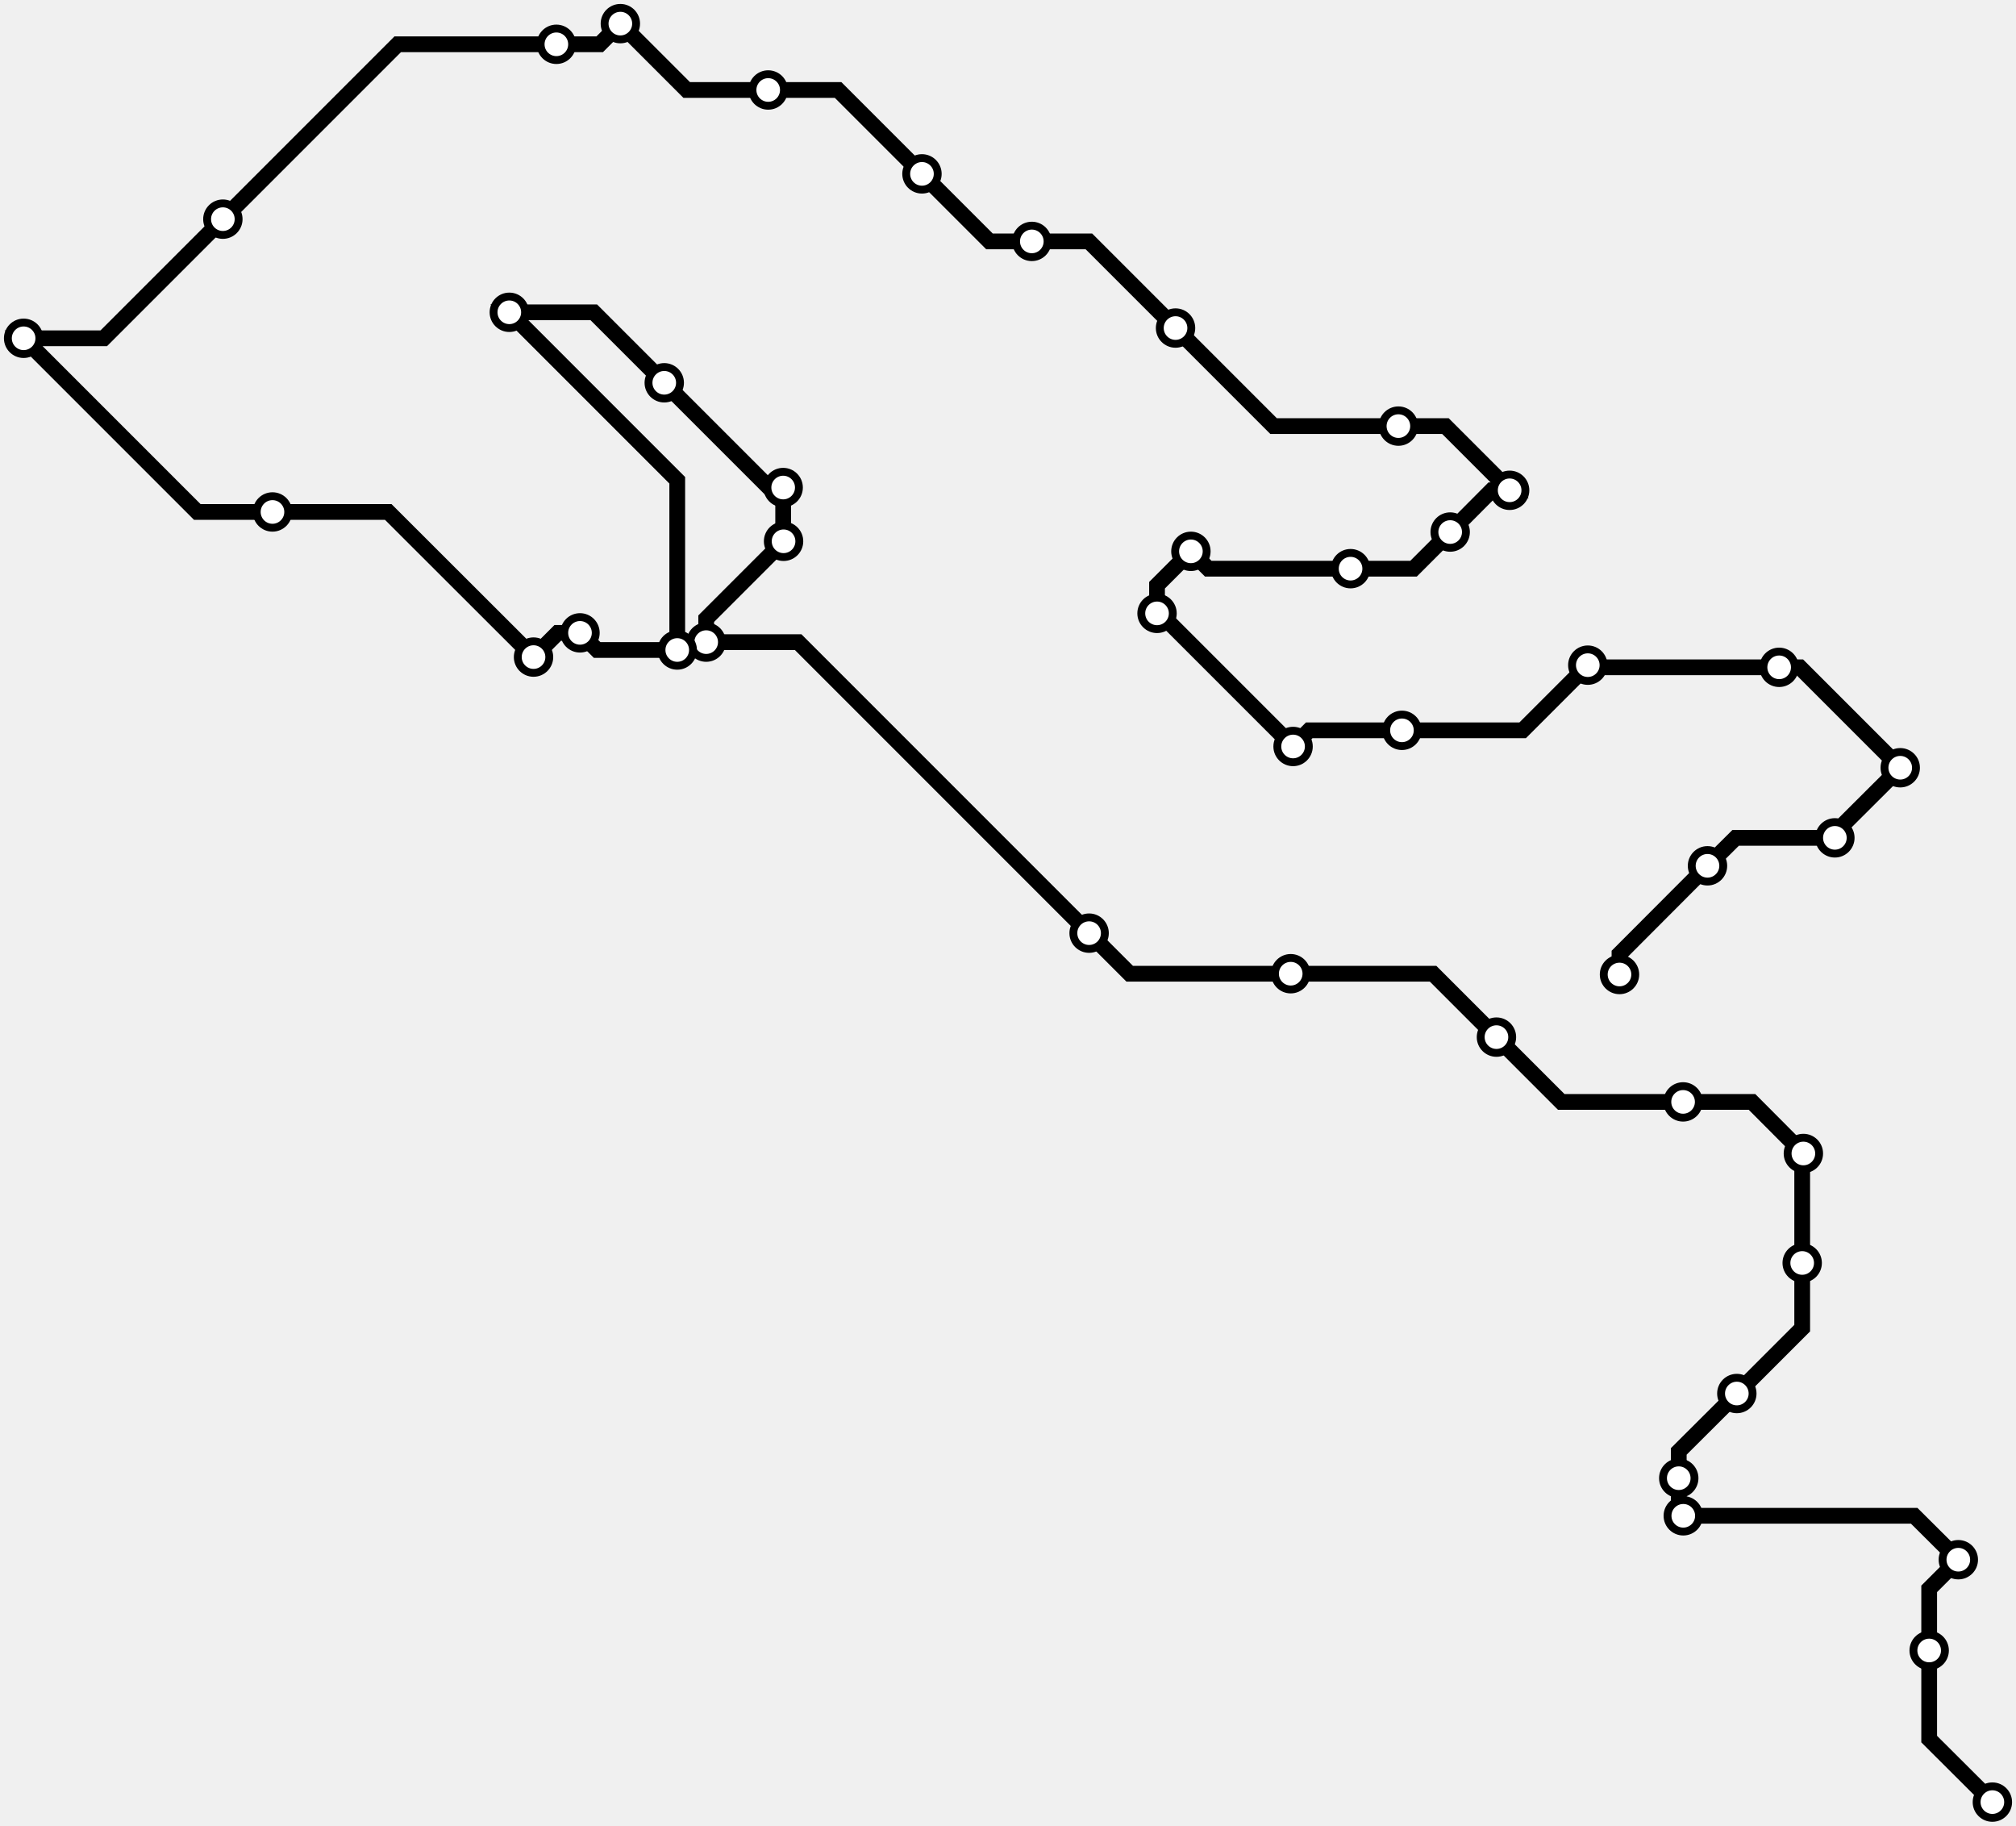
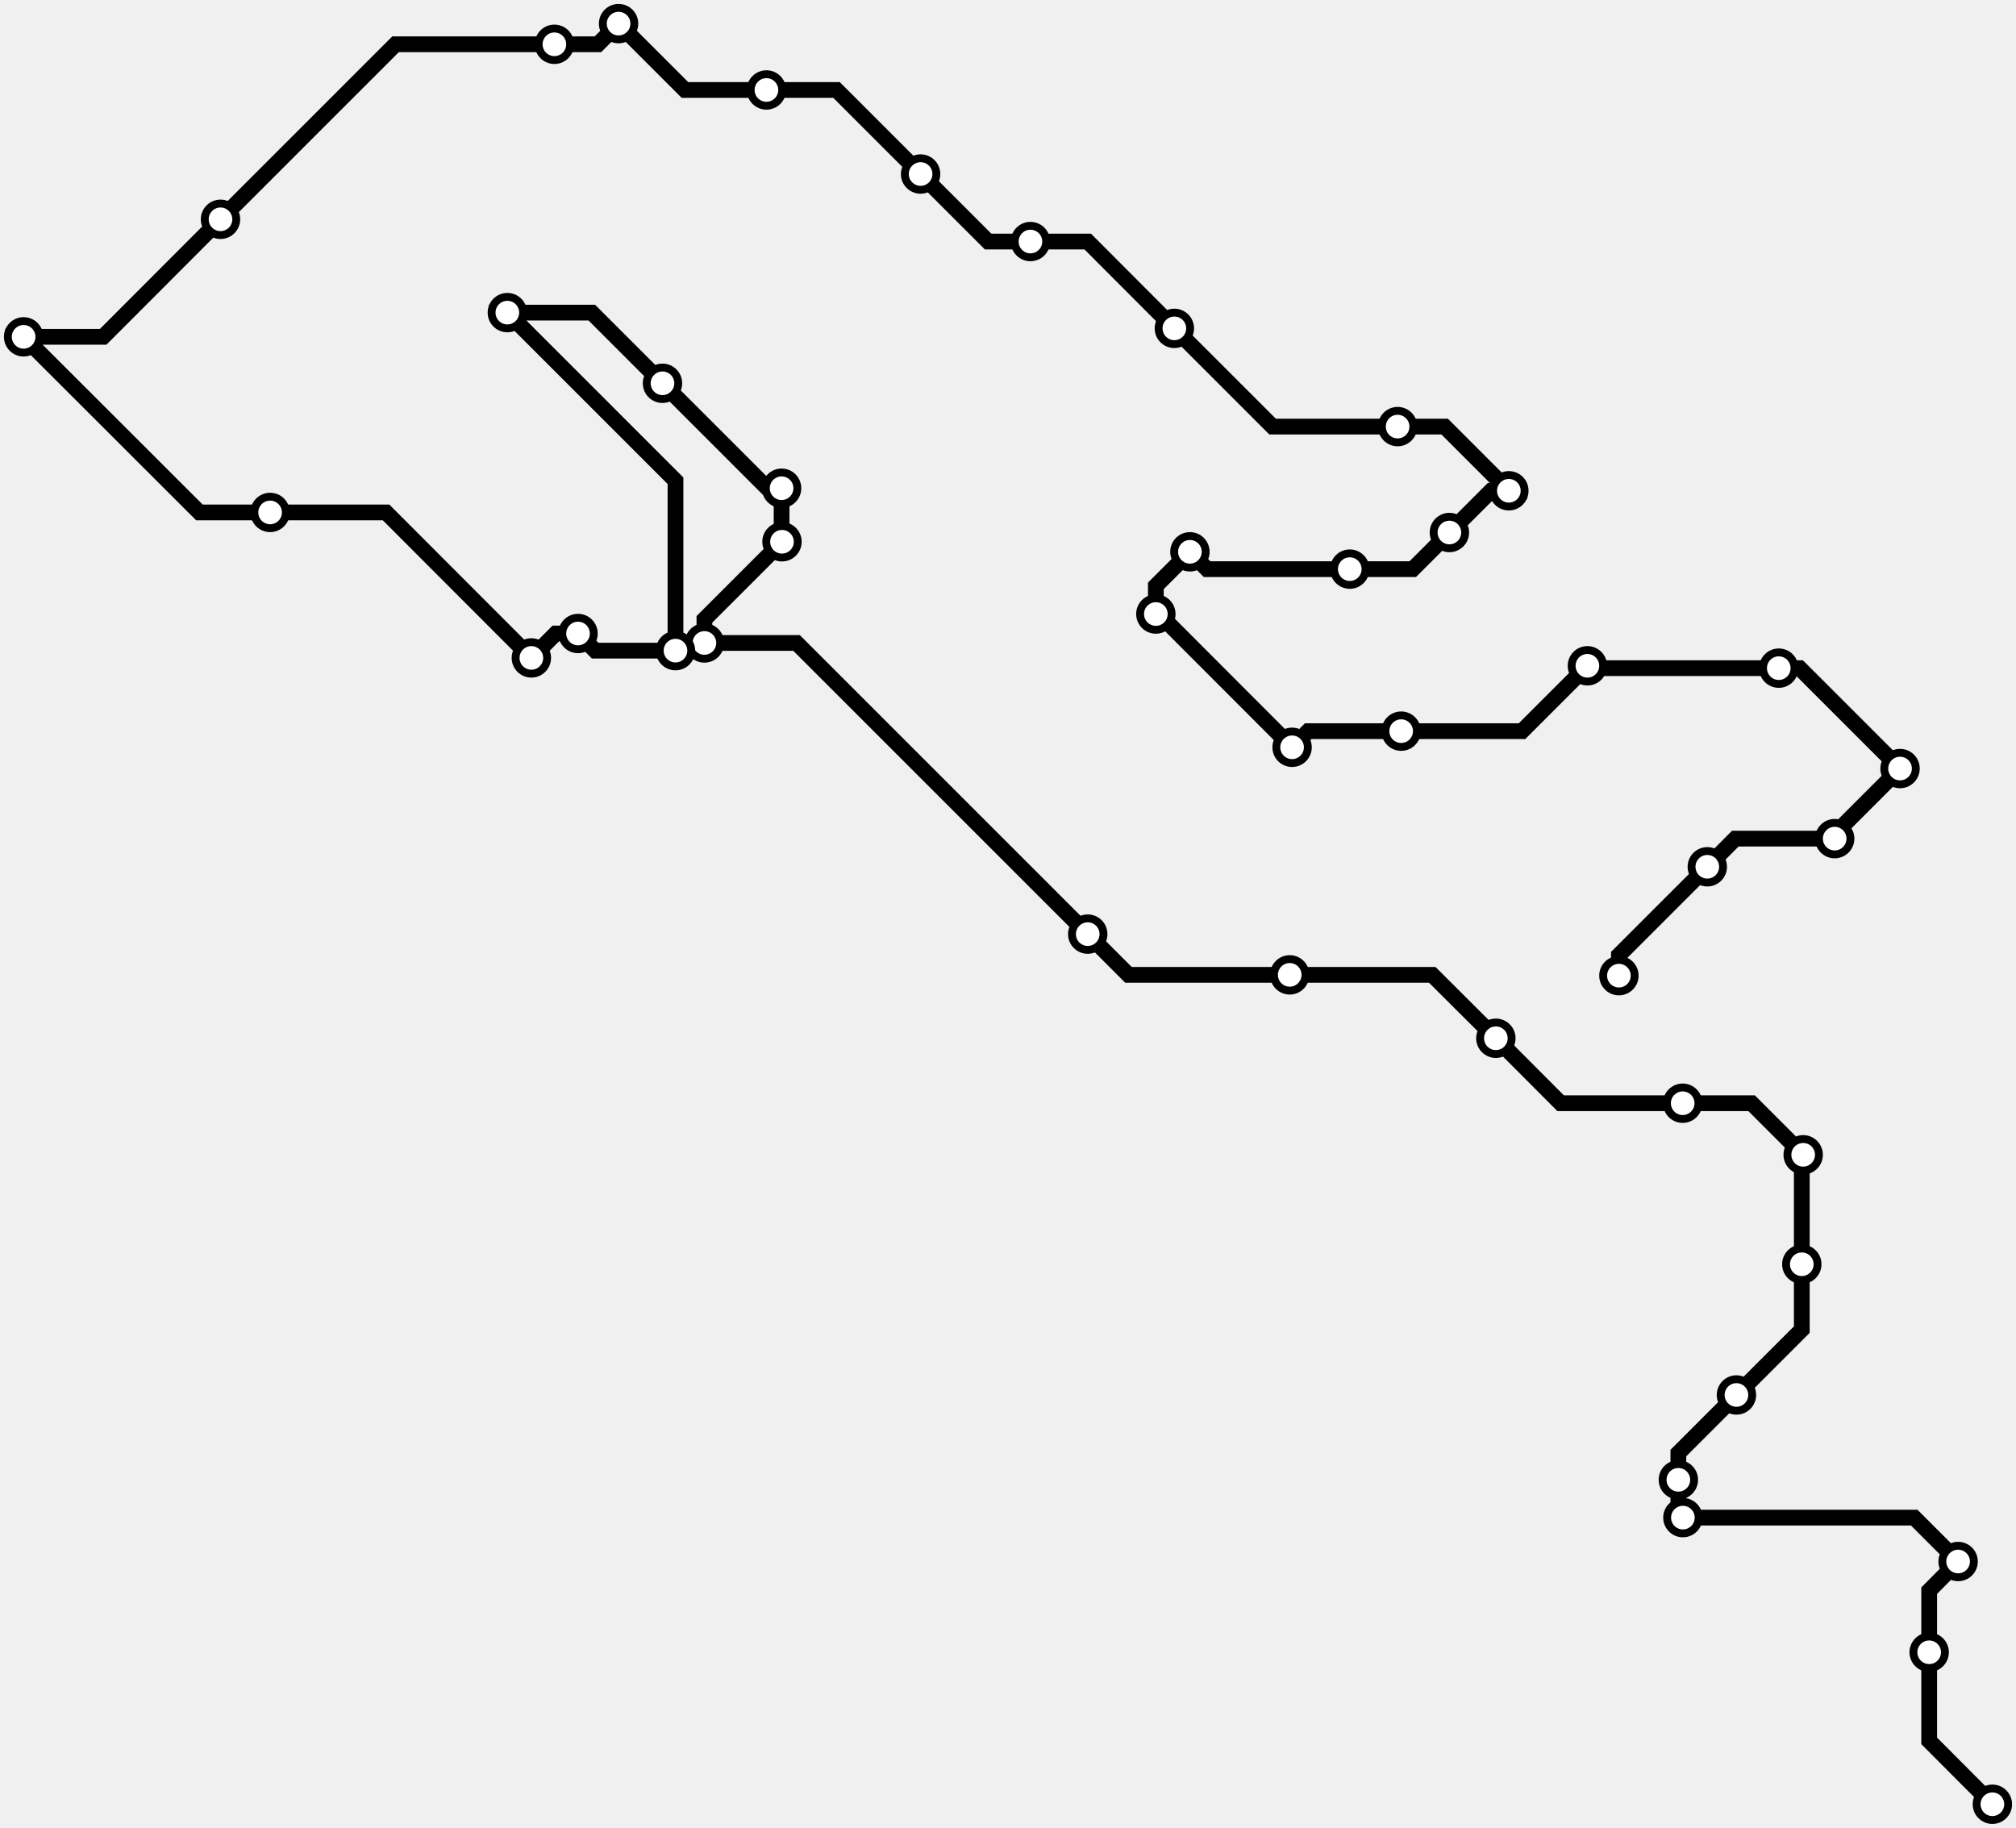
- <svg xmlns="http://www.w3.org/2000/svg" width="1024.0" height="927.2">
-   <path d="M1012.0 915.2 L979.9 883.2 L979.9 838.2 L979.9 806.9 L994.7 792.1 L972.3 769.8 L855.0 769.8 L852.7 767.5 L852.7 750.7 L852.7 737.1 L882.2 707.7 L915.4 674.5 L915.4 641.4 L915.4 586.5 L916.0 585.8 L889.9 559.6 L854.9 559.6 L793.0 559.6 L760.1 526.7 L727.9 494.5 L655.6 494.5 L573.8 494.5 L553.2 473.9 L405.4 326.1 L358.7 326.1 L358.7 314.2 L398.0 274.9 L397.8 274.7 L397.8 247.6 L390.6 247.6 L337.4 194.4 L301.6 158.6 L258.7 158.6 L344.0 243.9 L344.0 330.1 L303.3 330.1 L294.6 321.4 L283.3 321.4 L271.0 333.7 L197.2 260.0 L138.4 260.0 L100.2 260.0 L12.0 171.8 L52.7 171.8 L113.2 111.3 L202.0 22.5 L282.6 22.5 L304.6 22.5 L315.1 12.0 L348.8 45.7 L390.2 45.7 L425.7 45.7 L468.3 88.3 L502.6 122.6 L524.1 122.6 L553.1 122.6 L597.1 166.6 L646.9 216.4 L710.3 216.4 L734.2 216.4 L766.8 249.0 L757.7 249.0 L736.6 270.2 L718.0 288.8 L686.0 288.8 L613.7 288.8 L604.9 280.0 L587.7 297.2 L587.7 311.5 L589.2 311.5 L656.8 379.1 L665.0 370.9 L712.1 370.9 L773.4 370.9 L806.5 337.8 L807.7 338.9 L903.7 338.9 L914.2 338.9 L965.2 389.9 L932.0 423.0 L932.0 425.5 L881.6 425.5 L867.3 439.7 L822.6 484.5 L822.6 494.9 " />
-   <circle cx="1012.0" cy="915.2" r="8" />
-   <circle cx="979.9" cy="838.2" r="8" />
-   <circle cx="994.7" cy="792.1" r="8" />
-   <circle cx="855.0" cy="769.8" r="8" />
-   <circle cx="852.7" cy="750.7" r="8" />
-   <circle cx="882.2" cy="707.7" r="8" />
-   <circle cx="915.4" cy="641.4" r="8" />
-   <circle cx="916.0" cy="585.8" r="8" />
-   <circle cx="854.9" cy="559.6" r="8" />
-   <circle cx="760.1" cy="526.7" r="8" />
-   <circle cx="655.6" cy="494.5" r="8" />
-   <circle cx="553.2" cy="473.9" r="8" />
-   <circle cx="358.7" cy="326.1" r="8" />
-   <circle cx="398.0" cy="274.9" r="8" />
-   <circle cx="397.8" cy="247.6" r="8" />
-   <circle cx="337.4" cy="194.4" r="8" />
-   <circle cx="258.7" cy="158.6" r="8" />
-   <circle cx="344.0" cy="330.1" r="8" />
-   <circle cx="294.6" cy="321.4" r="8" />
-   <circle cx="271.0" cy="333.7" r="8" />
-   <circle cx="138.4" cy="260.0" r="8" />
-   <circle cx="12.0" cy="171.8" r="8" />
-   <circle cx="113.2" cy="111.3" r="8" />
-   <circle cx="282.6" cy="22.5" r="8" />
-   <circle cx="315.1" cy="12.0" r="8" />
-   <circle cx="390.2" cy="45.7" r="8" />
-   <circle cx="468.3" cy="88.3" r="8" />
-   <circle cx="524.1" cy="122.6" r="8" />
-   <circle cx="597.1" cy="166.6" r="8" />
-   <circle cx="710.3" cy="216.4" r="8" />
-   <circle cx="766.8" cy="249.0" r="8" />
-   <circle cx="736.6" cy="270.2" r="8" />
-   <circle cx="686.0" cy="288.8" r="8" />
-   <circle cx="604.9" cy="280.0" r="8" />
-   <circle cx="587.7" cy="311.5" r="8" />
-   <circle cx="656.8" cy="379.1" r="8" />
-   <circle cx="712.1" cy="370.9" r="8" />
-   <circle cx="806.5" cy="337.8" r="8" />
-   <circle cx="903.7" cy="338.9" r="8" />
-   <circle cx="965.2" cy="389.9" r="8" />
-   <circle cx="932.0" cy="425.5" r="8" />
-   <circle cx="867.3" cy="439.7" r="8" />
-   <circle cx="822.6" cy="494.9" r="8" />
+ <svg xmlns="http://www.w3.org/2000/svg" width="1024.0" height="928.5">
+   <path d="M1012.0 916.5 L979.9 884.3 L979.9 839.3 L979.9 808.0 L994.6 793.2 L972.3 770.9 L854.8 770.9 L852.5 768.5 L852.5 751.7 L852.5 738.1 L882.0 708.6 L915.2 675.4 L915.2 642.2 L915.2 587.2 L915.9 586.6 L889.7 560.4 L854.7 560.4 L792.7 560.4 L759.8 527.4 L727.5 495.2 L655.1 495.2 L573.2 495.2 L552.5 474.5 L404.6 326.6 L357.8 326.6 L357.8 314.6 L397.2 275.2 L397.0 275.0 L397.0 248.0 L389.8 248.0 L336.5 194.7 L300.6 158.8 L257.7 158.8 L343.1 244.2 L343.1 330.5 L302.3 330.5 L293.6 321.8 L282.3 321.8 L269.9 334.2 L196.1 260.3 L137.2 260.3 L101.3 260.3 L12.0 171.1 L52.4 171.1 L112.0 111.4 L200.9 22.5 L281.6 22.5 L303.7 22.5 L314.2 12.0 L347.9 45.7 L389.3 45.7 L424.9 45.7 L467.6 88.4 L501.9 122.7 L523.4 122.7 L552.5 122.7 L596.5 166.8 L646.4 216.7 L709.9 216.7 L733.8 216.7 L766.4 249.3 L757.4 249.3 L736.2 270.5 L717.6 289.1 L685.6 289.1 L613.1 289.1 L604.4 280.3 L587.1 297.6 L587.1 311.9 L588.7 311.9 L656.3 379.6 L664.5 371.4 L711.7 371.4 L773.1 371.4 L806.3 338.2 L807.4 339.4 L903.5 339.4 L914.1 339.4 L965.1 390.4 L931.9 423.6 L931.9 426.0 L881.4 426.0 L867.2 440.3 L822.3 485.2 L822.3 495.6 " />
+   <circle cx="1012.0" cy="916.5" r="8" />
+   <circle cx="979.9" cy="839.3" r="8" />
+   <circle cx="994.6" cy="793.2" r="8" />
+   <circle cx="854.8" cy="770.9" r="8" />
+   <circle cx="852.5" cy="751.7" r="8" />
+   <circle cx="882.0" cy="708.6" r="8" />
+   <circle cx="915.2" cy="642.2" r="8" />
+   <circle cx="915.9" cy="586.6" r="8" />
+   <circle cx="854.7" cy="560.4" r="8" />
+   <circle cx="759.8" cy="527.4" r="8" />
+   <circle cx="655.1" cy="495.2" r="8" />
+   <circle cx="552.5" cy="474.5" r="8" />
+   <circle cx="357.8" cy="326.6" r="8" />
+   <circle cx="397.2" cy="275.2" r="8" />
+   <circle cx="397.0" cy="248.0" r="8" />
+   <circle cx="336.5" cy="194.7" r="8" />
+   <circle cx="257.7" cy="158.8" r="8" />
+   <circle cx="343.1" cy="330.5" r="8" />
+   <circle cx="293.6" cy="321.8" r="8" />
+   <circle cx="269.9" cy="334.2" r="8" />
+   <circle cx="137.2" cy="260.3" r="8" />
+   <circle cx="12.0" cy="171.1" r="8" />
+   <circle cx="112.0" cy="111.4" r="8" />
+   <circle cx="281.6" cy="22.5" r="8" />
+   <circle cx="314.2" cy="12.0" r="8" />
+   <circle cx="389.3" cy="45.7" r="8" />
+   <circle cx="467.6" cy="88.4" r="8" />
+   <circle cx="523.4" cy="122.7" r="8" />
+   <circle cx="596.5" cy="166.8" r="8" />
+   <circle cx="709.9" cy="216.7" r="8" />
+   <circle cx="766.4" cy="249.3" r="8" />
+   <circle cx="736.2" cy="270.5" r="8" />
+   <circle cx="685.6" cy="289.1" r="8" />
+   <circle cx="604.4" cy="280.3" r="8" />
+   <circle cx="587.1" cy="311.9" r="8" />
+   <circle cx="656.3" cy="379.6" r="8" />
+   <circle cx="711.7" cy="371.4" r="8" />
+   <circle cx="806.3" cy="338.2" r="8" />
+   <circle cx="903.5" cy="339.4" r="8" />
+   <circle cx="965.1" cy="390.4" r="8" />
+   <circle cx="931.9" cy="426.0" r="8" />
+   <circle cx="867.2" cy="440.3" r="8" />
+   <circle cx="822.3" cy="495.6" r="8" />
  <style>
circle {
fill: white;
stroke: #000000;
stroke-width: 4;
}
path {
fill: none;
stroke: #000000;
stroke-width: 8;
}</style>
</svg>
